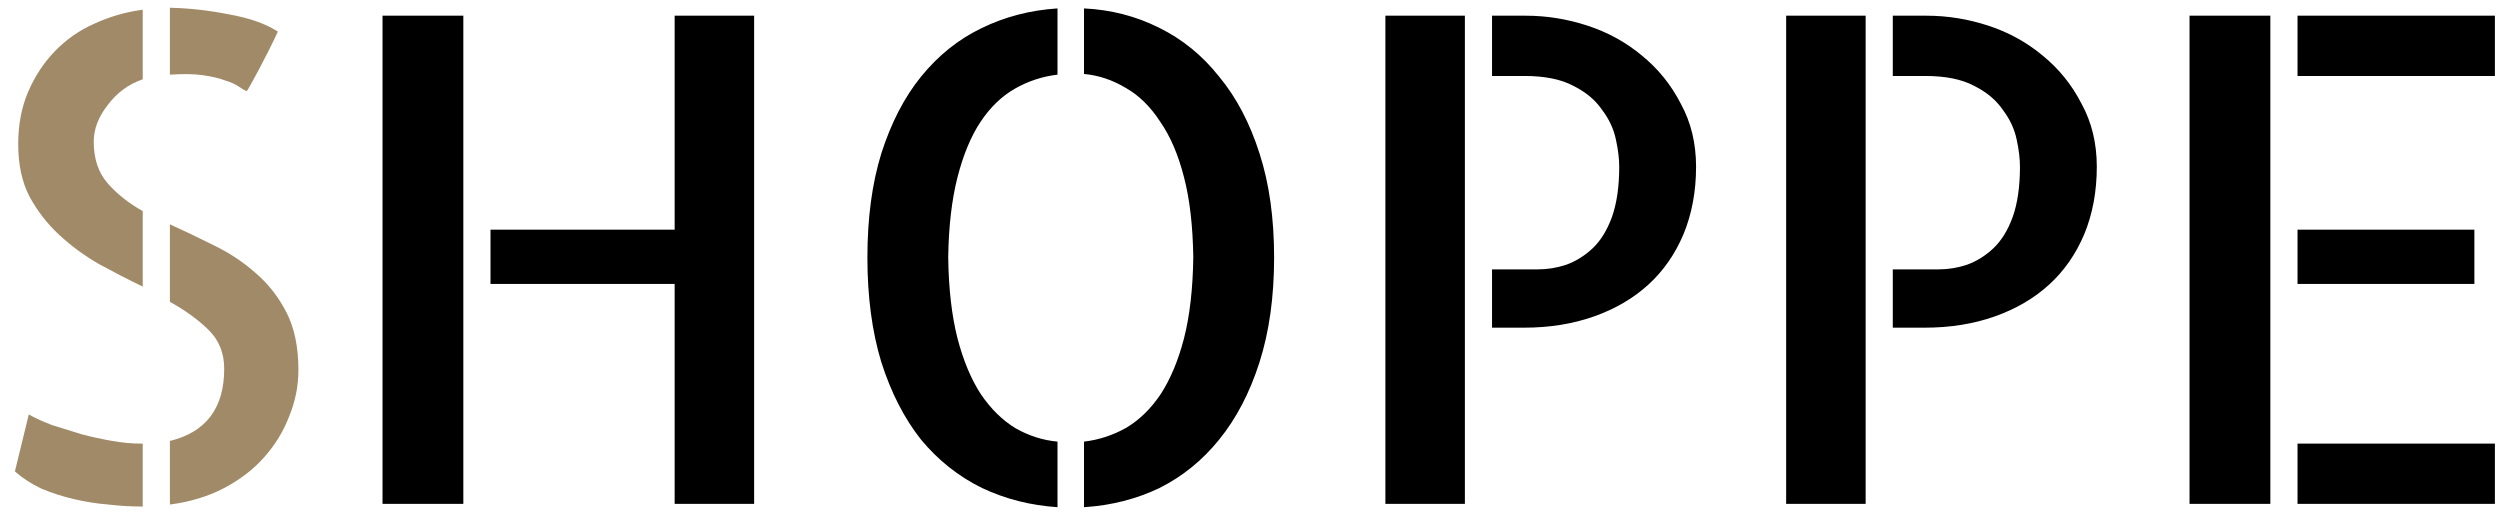
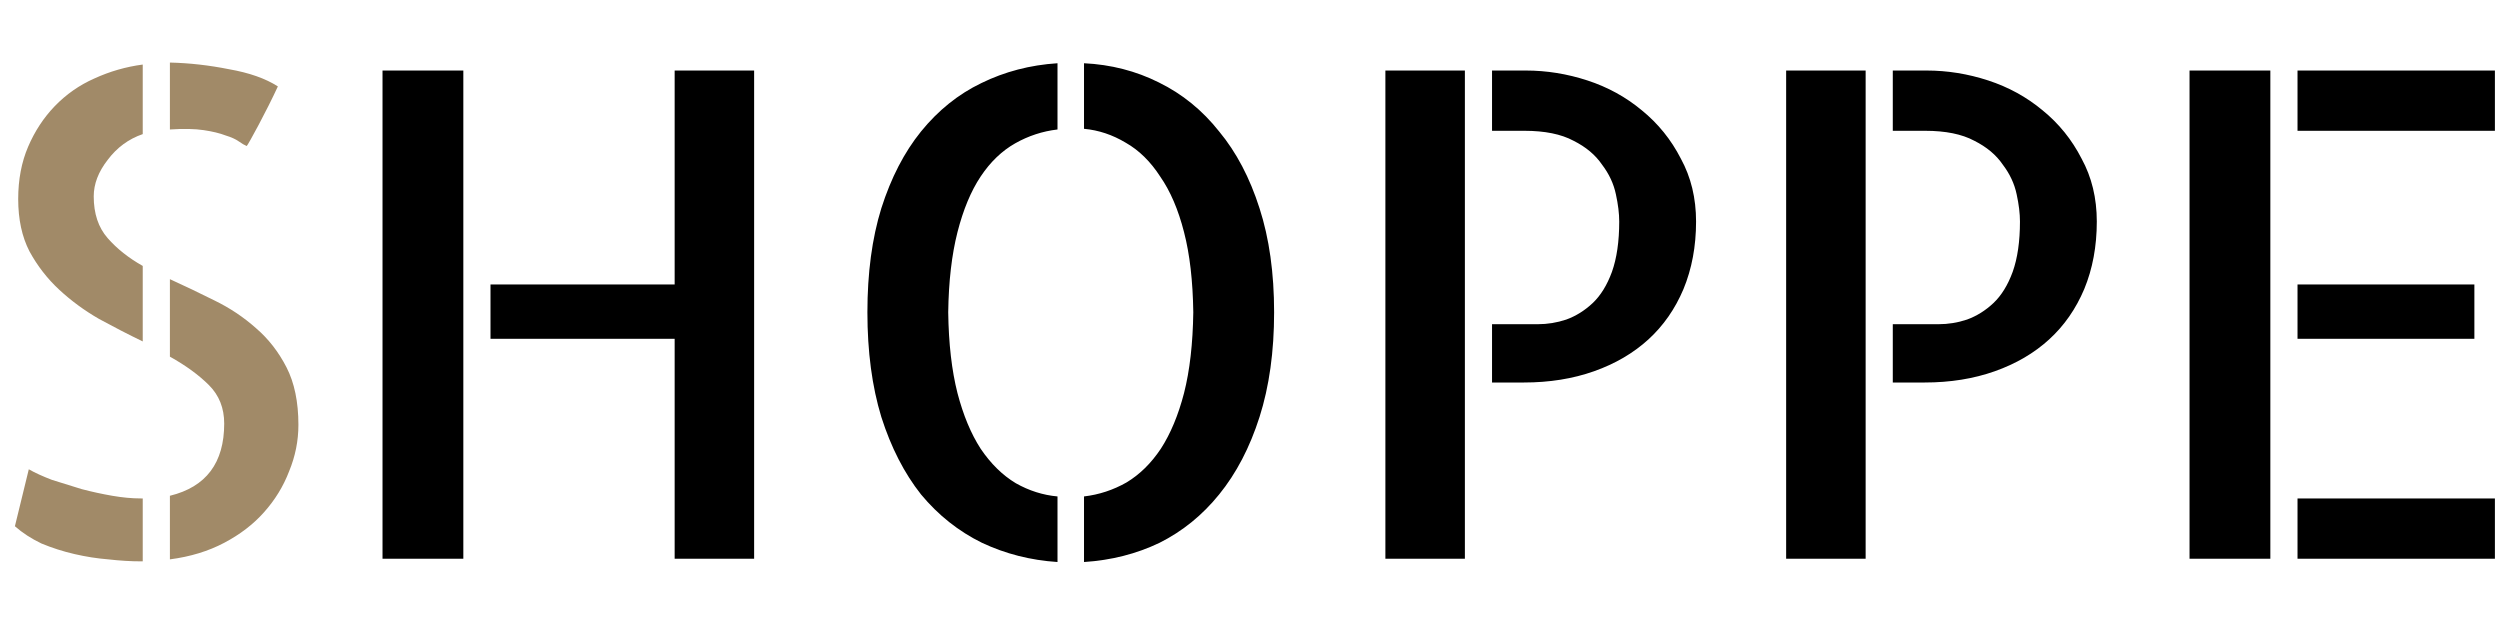
- <svg xmlns="http://www.w3.org/2000/svg" width="129" height="27" viewBox="0 0 129 27" fill="none">
+ <svg xmlns="http://www.w3.org/2000/svg" width="158" height="40" viewBox="0 0 129 27" fill="none">
  <path d="M12.731 4.706C12.617 4.66 12.481 4.581 12.321 4.467C12.162 4.353 11.934 4.25 11.638 4.159C11.341 4.045 10.966 3.954 10.51 3.886C10.054 3.817 9.473 3.806 8.767 3.852V0.399C9.769 0.422 10.783 0.536 11.809 0.741C12.857 0.924 13.7 1.22 14.338 1.63C14.201 1.926 14.042 2.257 13.859 2.621C13.677 2.963 13.506 3.293 13.347 3.612C13.187 3.909 13.05 4.159 12.937 4.364C12.823 4.569 12.754 4.683 12.731 4.706ZM0.939 7.44C0.939 6.438 1.11 5.538 1.452 4.74C1.794 3.943 2.25 3.248 2.819 2.655C3.412 2.04 4.095 1.562 4.87 1.22C5.668 0.855 6.499 0.616 7.365 0.502V4.091C6.636 4.341 6.032 4.786 5.554 5.424C5.075 6.039 4.836 6.666 4.836 7.304C4.836 8.192 5.075 8.91 5.554 9.457C6.032 10.004 6.636 10.482 7.365 10.893V14.789C6.613 14.425 5.861 14.037 5.109 13.627C4.357 13.194 3.674 12.693 3.059 12.123C2.443 11.553 1.931 10.893 1.521 10.141C1.133 9.389 0.939 8.489 0.939 7.44ZM1.486 21.386C1.805 21.568 2.204 21.75 2.683 21.933C3.184 22.092 3.697 22.252 4.221 22.411C4.745 22.548 5.269 22.662 5.793 22.753C6.317 22.844 6.807 22.89 7.263 22.89H7.365V26.137H7.297C6.75 26.137 6.18 26.102 5.588 26.034C5.018 25.989 4.437 25.898 3.845 25.761C3.252 25.624 2.683 25.442 2.136 25.214C1.612 24.963 1.156 24.667 0.769 24.325L1.486 21.386ZM8.767 11.576C9.519 11.918 10.282 12.283 11.057 12.67C11.854 13.057 12.572 13.536 13.21 14.105C13.848 14.652 14.372 15.325 14.782 16.122C15.192 16.92 15.398 17.911 15.398 19.096C15.398 19.916 15.238 20.713 14.919 21.488C14.623 22.263 14.19 22.969 13.62 23.607C13.073 24.223 12.39 24.747 11.569 25.18C10.749 25.613 9.815 25.898 8.767 26.034V22.753C10.635 22.297 11.569 21.055 11.569 19.027C11.569 18.23 11.307 17.569 10.783 17.045C10.259 16.521 9.587 16.031 8.767 15.575V11.576Z" fill="#A18A68" />
  <path d="M38.913 0.81V26H34.812V14.652H25.31V11.85H34.812V0.81H38.913ZM19.738 0.81H23.908V26H19.738V0.81ZM44.758 13.285C44.758 11.257 44.997 9.468 45.476 7.919C45.977 6.347 46.66 5.025 47.526 3.954C48.415 2.86 49.452 2.029 50.637 1.459C51.844 0.867 53.155 0.525 54.567 0.434V3.852C53.793 3.943 53.063 4.182 52.38 4.569C51.696 4.957 51.104 5.526 50.602 6.278C50.101 7.03 49.703 7.987 49.406 9.149C49.11 10.312 48.95 11.69 48.928 13.285C48.95 14.903 49.11 16.293 49.406 17.455C49.703 18.594 50.101 19.551 50.602 20.326C51.127 21.101 51.73 21.693 52.414 22.104C53.098 22.491 53.815 22.719 54.567 22.787V26.171C53.177 26.08 51.879 25.749 50.671 25.18C49.463 24.587 48.415 23.756 47.526 22.685C46.66 21.591 45.977 20.258 45.476 18.686C44.997 17.113 44.758 15.313 44.758 13.285ZM55.935 0.434C57.325 0.502 58.612 0.832 59.797 1.425C61.005 2.017 62.041 2.86 62.907 3.954C63.796 5.025 64.491 6.347 64.992 7.919C65.493 9.468 65.744 11.257 65.744 13.285C65.744 15.313 65.493 17.113 64.992 18.686C64.491 20.258 63.796 21.591 62.907 22.685C62.041 23.756 61.016 24.587 59.831 25.18C58.646 25.749 57.347 26.08 55.935 26.171V22.787C56.709 22.696 57.438 22.457 58.122 22.069C58.806 21.659 59.398 21.078 59.899 20.326C60.401 19.551 60.8 18.594 61.096 17.455C61.392 16.293 61.551 14.903 61.574 13.285C61.551 11.667 61.392 10.289 61.096 9.149C60.8 7.987 60.389 7.03 59.865 6.278C59.364 5.504 58.772 4.923 58.088 4.535C57.404 4.125 56.687 3.886 55.935 3.817V0.434ZM71.486 0.81H75.588V26H71.486V0.81ZM78.732 0.81C79.803 0.81 80.863 0.98 81.911 1.322C82.959 1.664 83.894 2.177 84.714 2.86C85.557 3.544 86.229 4.376 86.731 5.355C87.255 6.312 87.517 7.395 87.517 8.603C87.517 9.879 87.3 11.041 86.867 12.089C86.434 13.114 85.83 13.98 85.056 14.687C84.281 15.393 83.347 15.94 82.253 16.327C81.159 16.715 79.951 16.908 78.63 16.908H76.989V13.9H79.348C79.849 13.9 80.339 13.821 80.817 13.661C81.319 13.479 81.774 13.194 82.185 12.807C82.595 12.419 82.925 11.884 83.176 11.2C83.426 10.494 83.552 9.628 83.552 8.603C83.552 8.192 83.495 7.725 83.381 7.201C83.267 6.654 83.028 6.142 82.663 5.663C82.321 5.162 81.831 4.752 81.193 4.433C80.555 4.091 79.712 3.92 78.664 3.92H76.989V0.81H78.732ZM92.165 0.81H96.267V26H92.165V0.81ZM99.411 0.81C100.482 0.81 101.542 0.98 102.59 1.322C103.638 1.664 104.572 2.177 105.393 2.86C106.236 3.544 106.908 4.376 107.409 5.355C107.933 6.312 108.195 7.395 108.195 8.603C108.195 9.879 107.979 11.041 107.546 12.089C107.113 13.114 106.509 13.98 105.734 14.687C104.96 15.393 104.025 15.94 102.932 16.327C101.838 16.715 100.63 16.908 99.309 16.908H97.668V13.9H100.026C100.528 13.9 101.018 13.821 101.496 13.661C101.997 13.479 102.453 13.194 102.863 12.807C103.273 12.419 103.604 11.884 103.854 11.2C104.105 10.494 104.23 9.628 104.23 8.603C104.23 8.192 104.174 7.725 104.06 7.201C103.946 6.654 103.706 6.142 103.342 5.663C103 5.162 102.51 4.752 101.872 4.433C101.234 4.091 100.391 3.92 99.343 3.92H97.668V0.81H99.411ZM112.98 0.81H117.15V26H112.98V0.81ZM127.678 14.652H118.552V11.85H127.678V14.652ZM118.552 22.89H128.737V26H118.552V22.89ZM128.737 0.81V3.92H118.552V0.81H128.737Z" fill="black" />
</svg>
